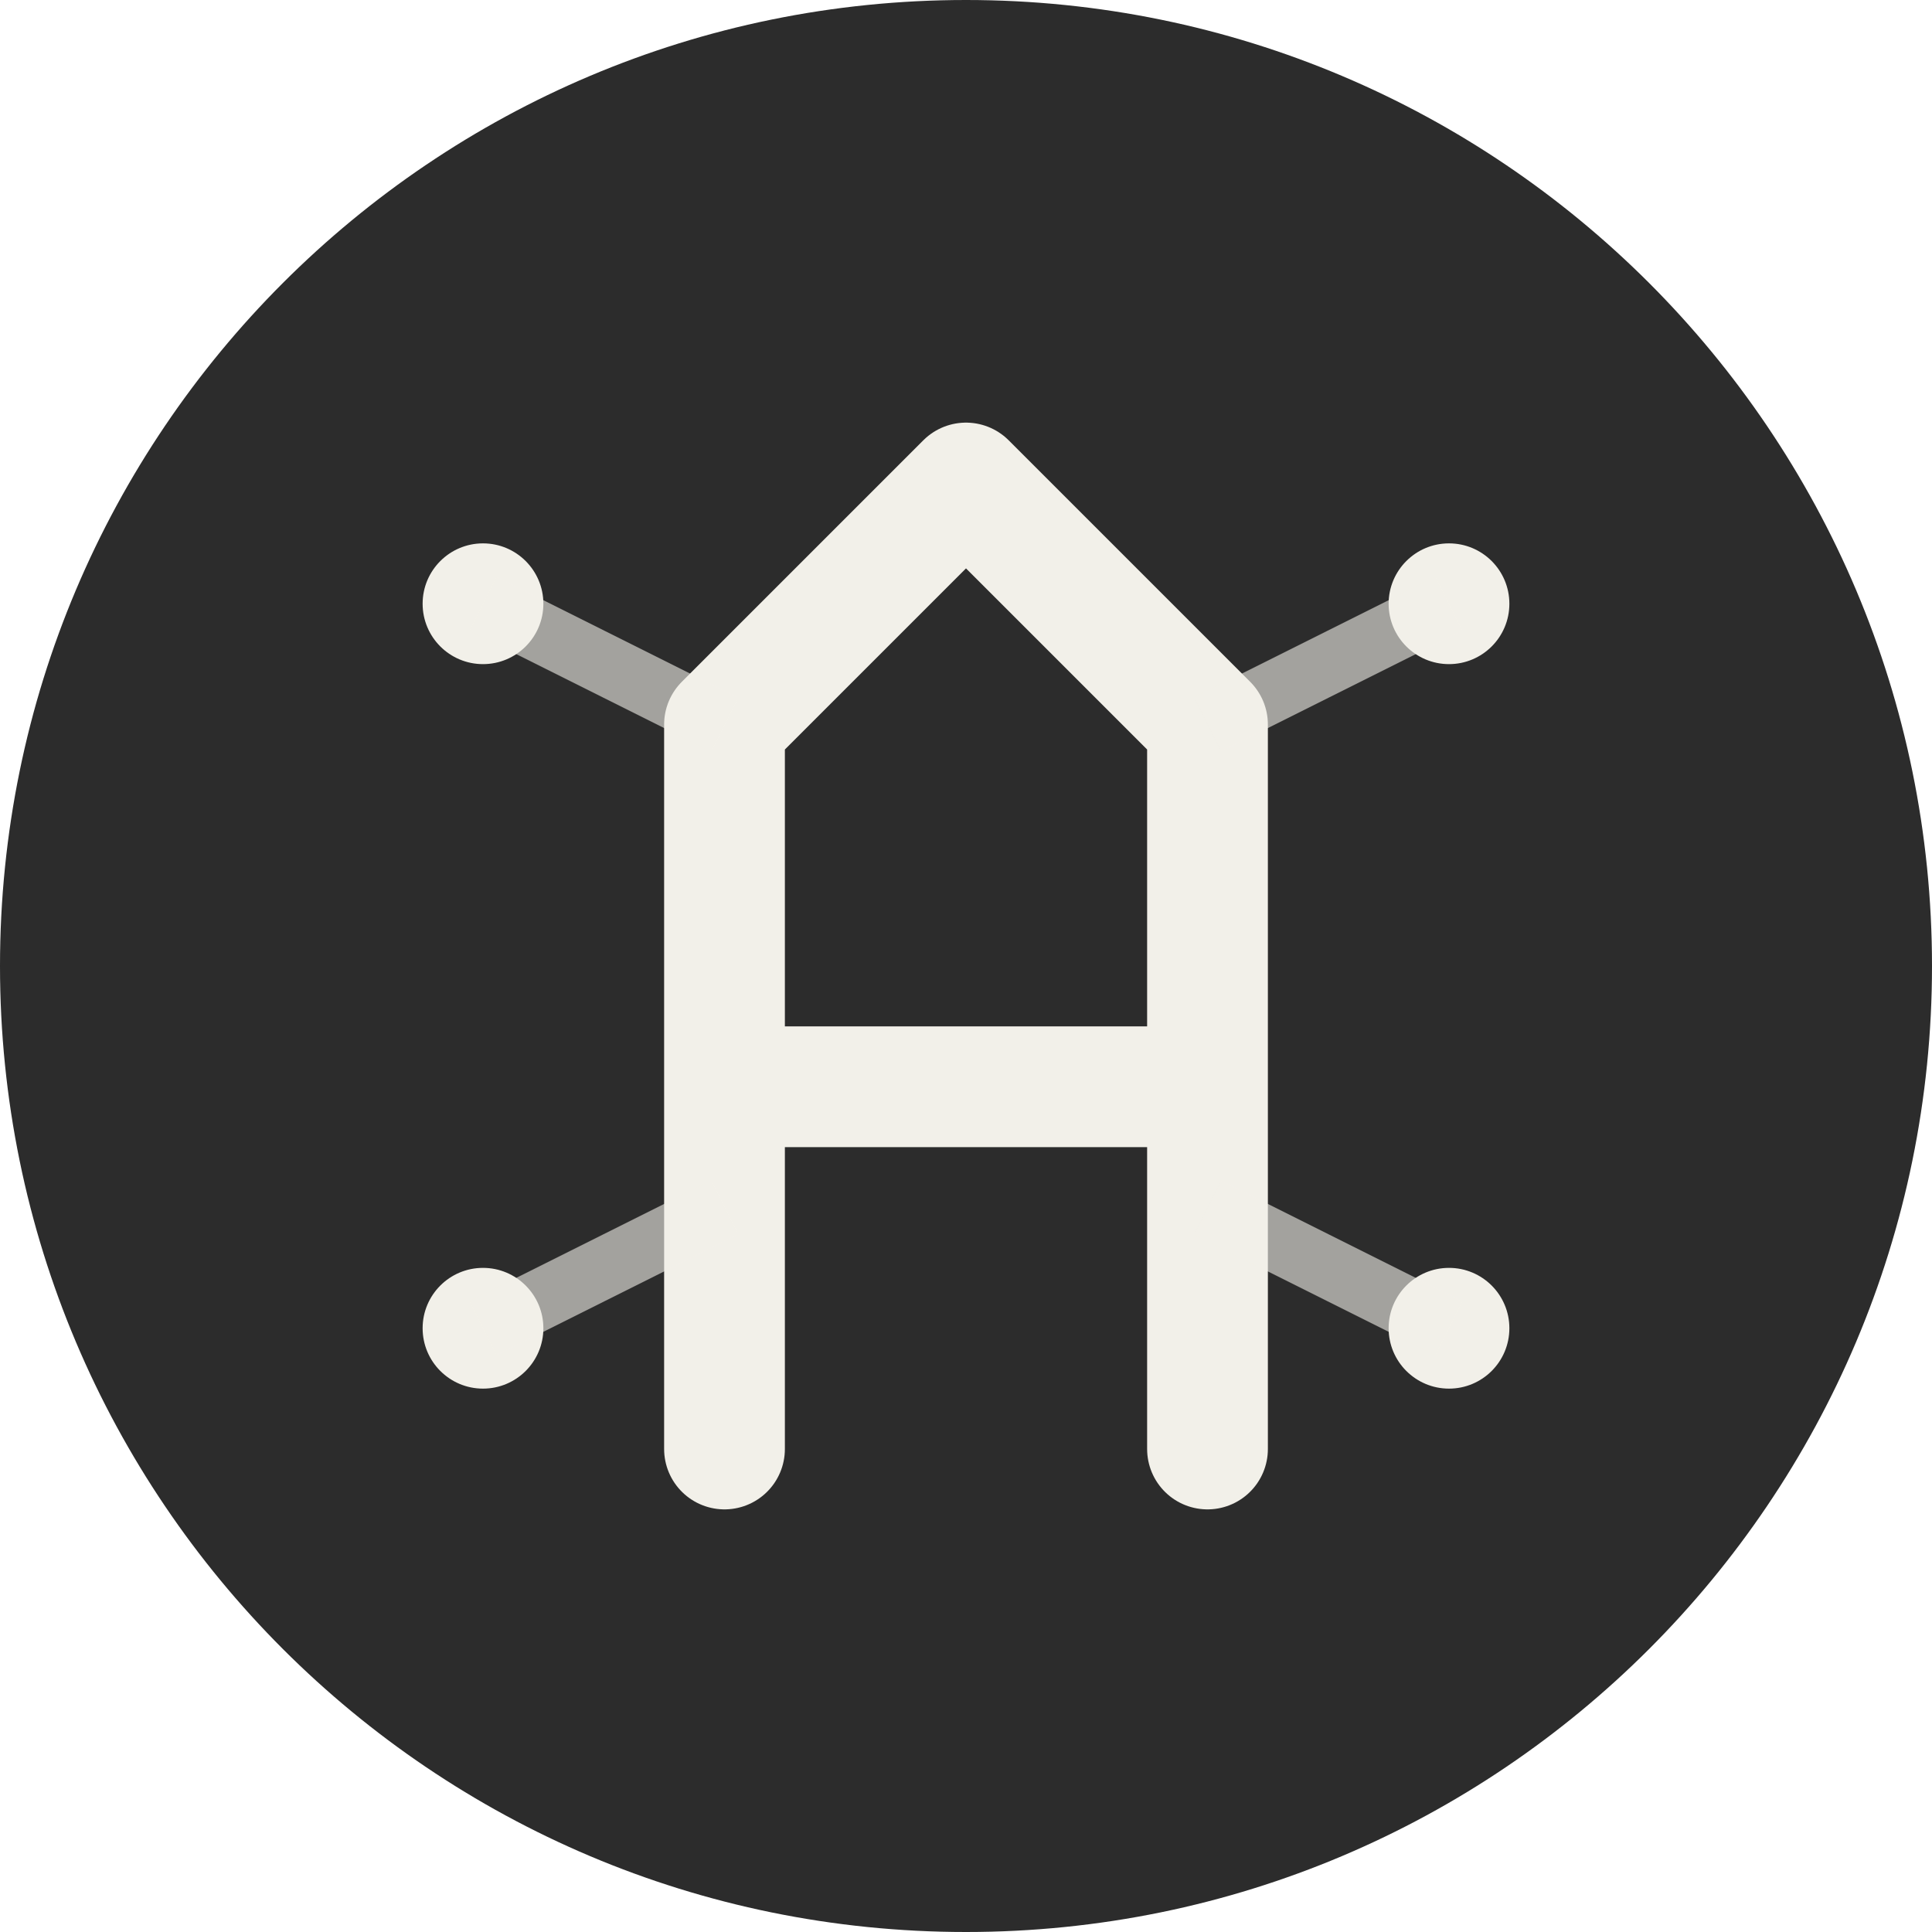
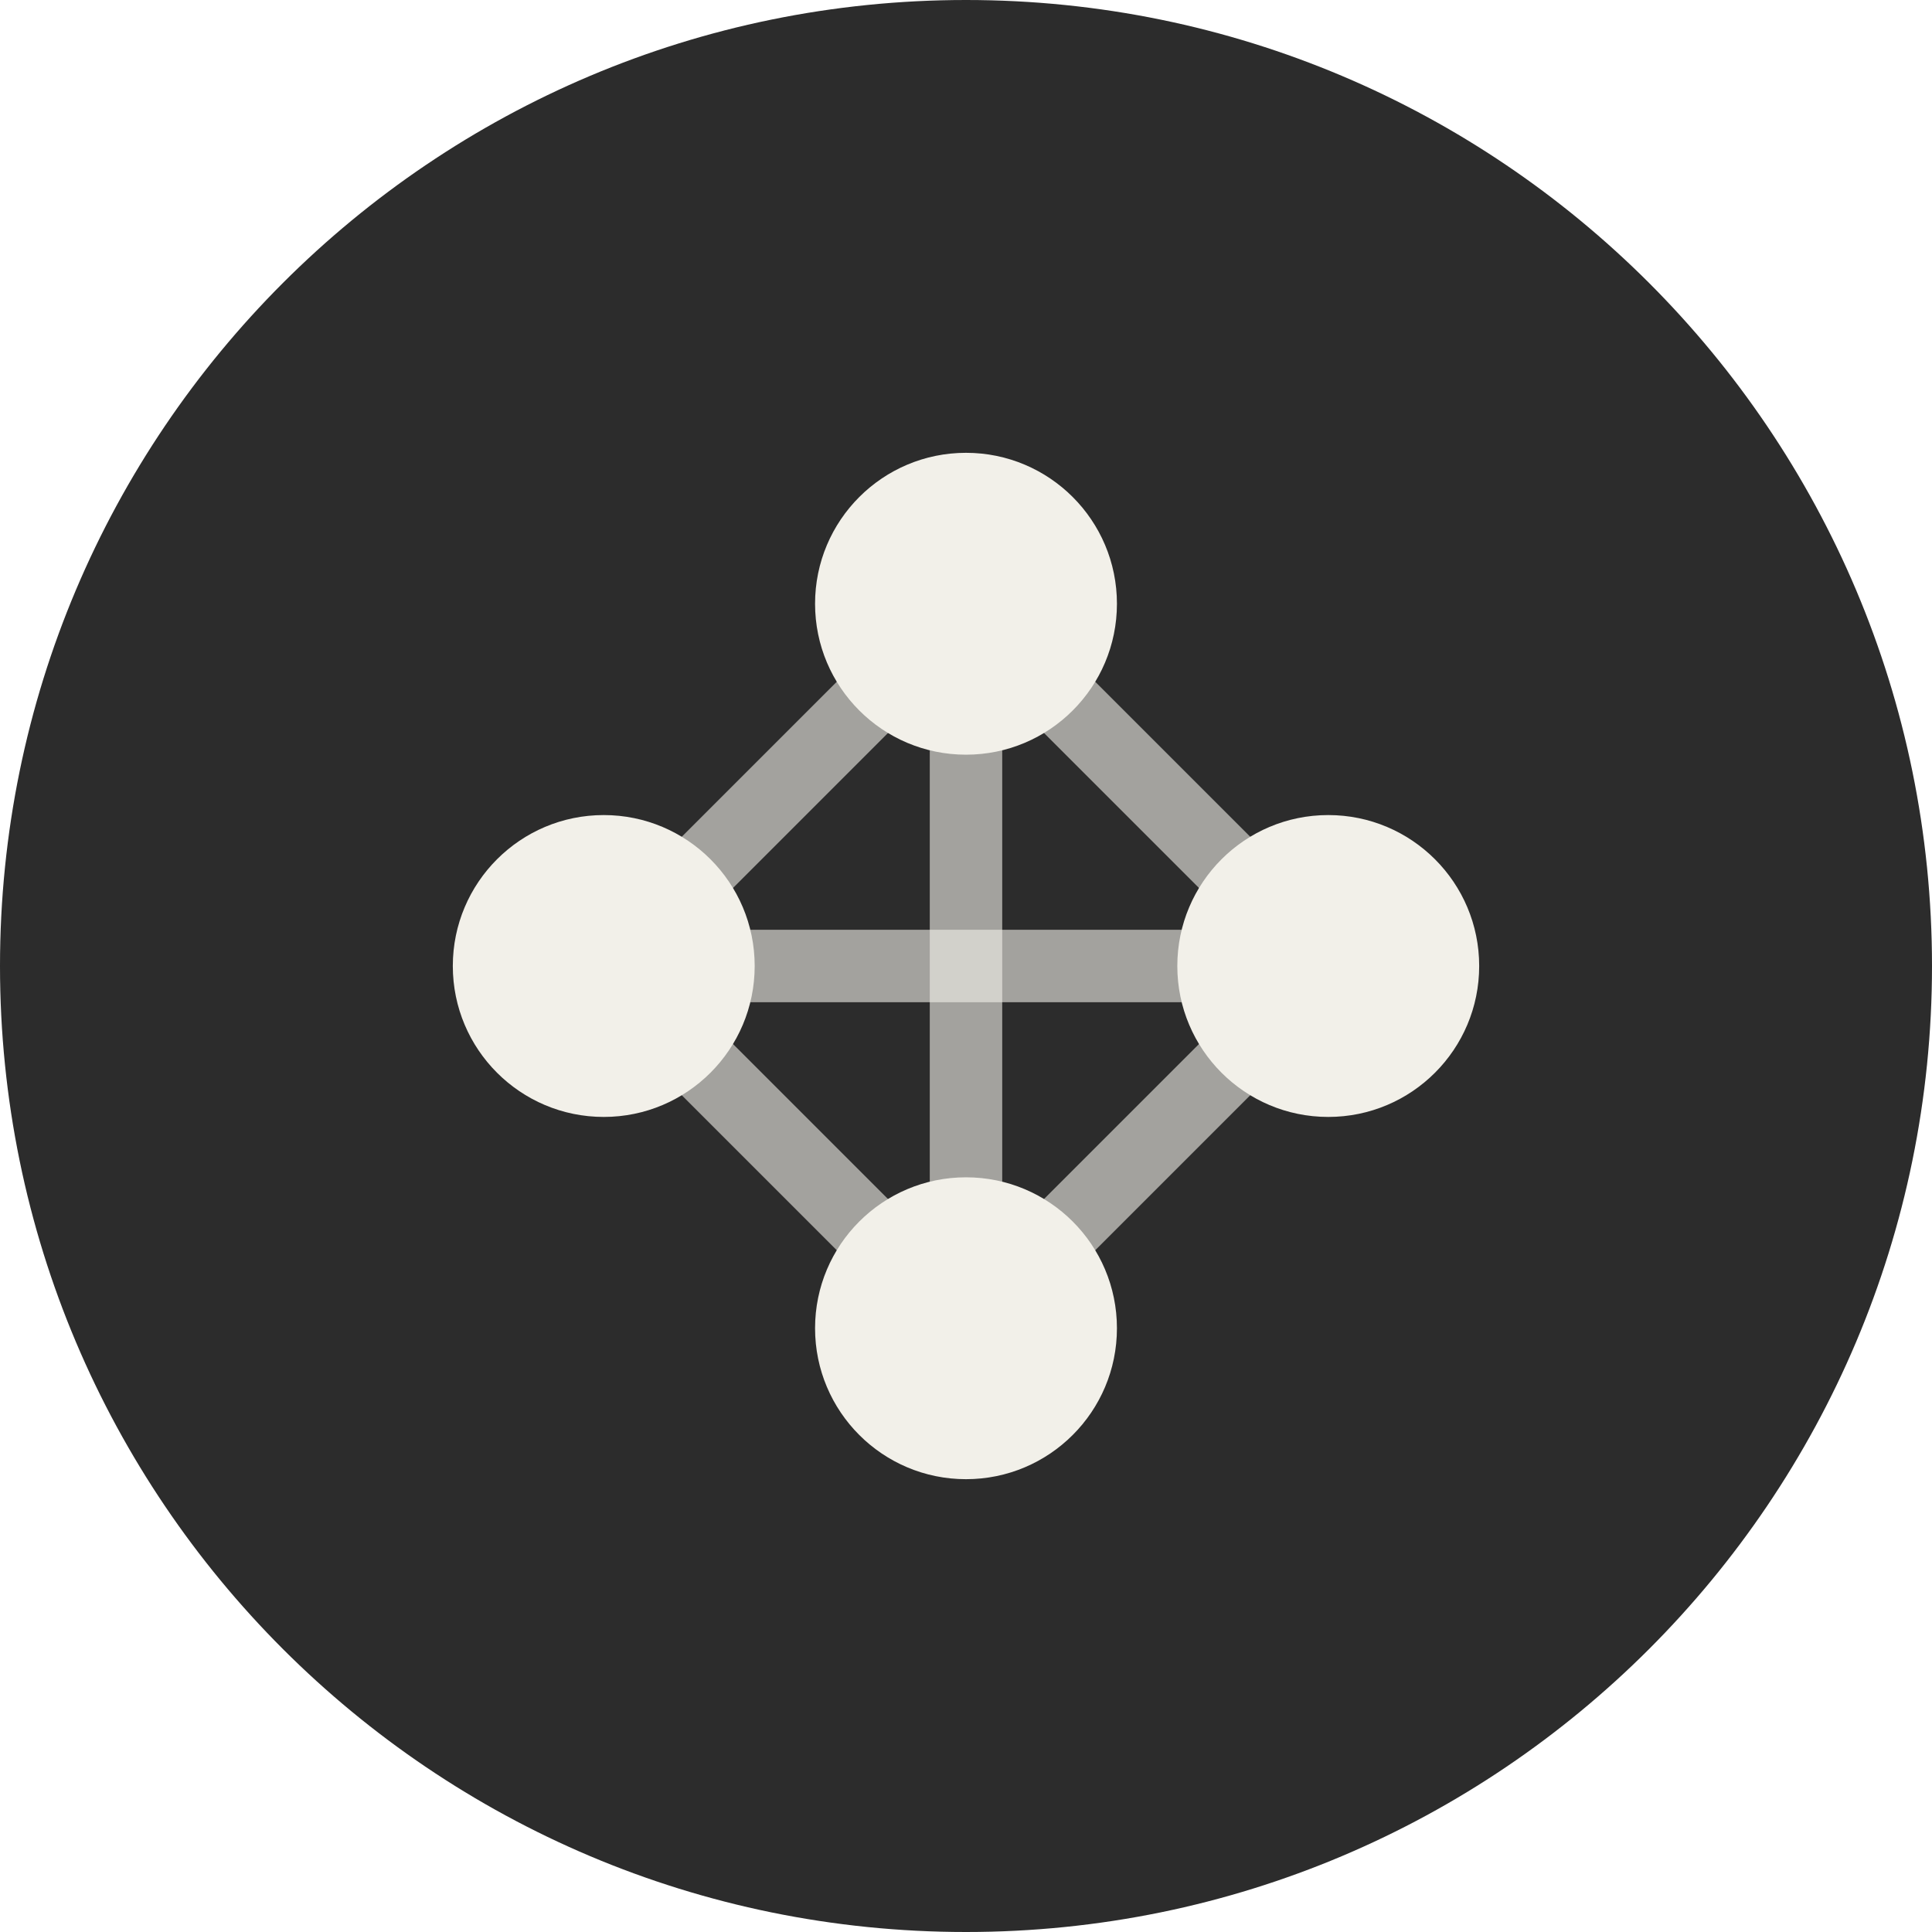
<svg xmlns="http://www.w3.org/2000/svg" width="32" height="32" viewBox="0 0 32 32" fill="none">
  <circle cx="16" cy="16" r="16" fill="#2C2C2C" />
-   <path d="M12 24V12L16 8L20 12V24M12 18H20" stroke="#F2F0E9" stroke-width="2" stroke-linecap="round" stroke-linejoin="round" />
-   <circle cx="8" cy="10" r="1" fill="#F2F0E9" />
-   <circle cx="24" cy="10" r="1" fill="#F2F0E9" />
-   <circle cx="8" cy="22" r="1" fill="#F2F0E9" />
-   <circle cx="24" cy="22" r="1" fill="#F2F0E9" />
-   <line x1="8" y1="10" x2="12" y2="12" stroke="#F2F0E9" stroke-width="1" opacity="0.6" />
-   <line x1="24" y1="10" x2="20" y2="12" stroke="#F2F0E9" stroke-width="1" opacity="0.6" />
-   <line x1="8" y1="22" x2="12" y2="20" stroke="#F2F0E9" stroke-width="1" opacity="0.6" />
-   <line x1="24" y1="22" x2="20" y2="20" stroke="#F2F0E9" stroke-width="1" opacity="0.6" />
+   <line x1="16" y1="10" x2="10" y2="16" stroke="#F2F0E9" stroke-width="1.2" opacity="0.6" />
+   <line x1="16" y1="10" x2="22" y2="16" stroke="#F2F0E9" stroke-width="1.2" opacity="0.6" />
+   <line x1="16" y1="10" x2="16" y2="22" stroke="#F2F0E9" stroke-width="1.2" opacity="0.6" />
+   <line x1="10" y1="16" x2="16" y2="22" stroke="#F2F0E9" stroke-width="1.2" opacity="0.6" />
+   <line x1="22" y1="16" x2="16" y2="22" stroke="#F2F0E9" stroke-width="1.2" opacity="0.6" />
+   <line x1="10" y1="16" x2="22" y2="16" stroke="#F2F0E9" stroke-width="1.2" opacity="0.6" />
+   <circle cx="16" cy="10" r="2.5" fill="#F2F0E9" />
+   <circle cx="10" cy="16" r="2.5" fill="#F2F0E9" />
+   <circle cx="22" cy="16" r="2.5" fill="#F2F0E9" />
+   <circle cx="16" cy="22" r="2.5" fill="#F2F0E9" />
</svg>
